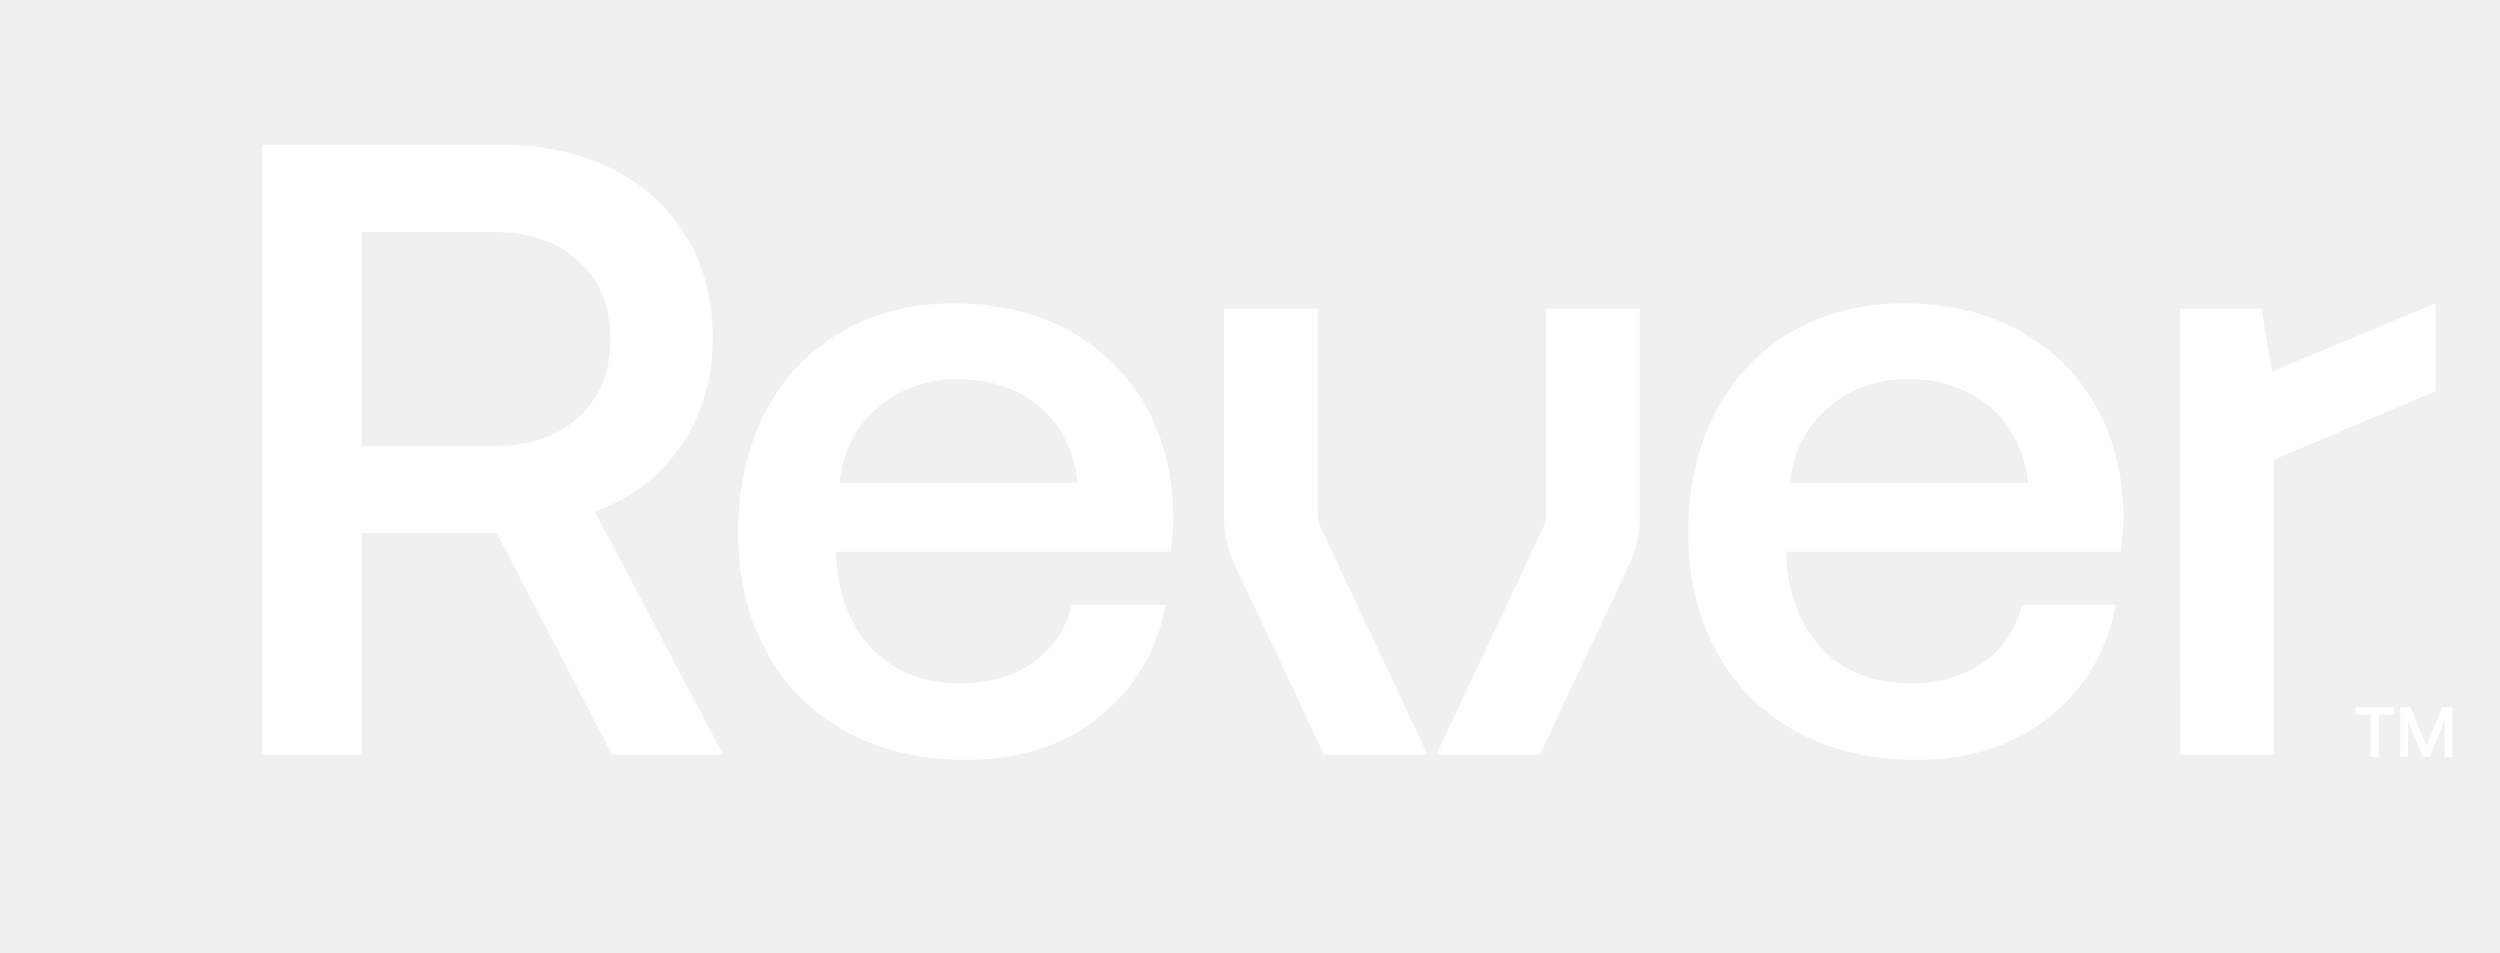
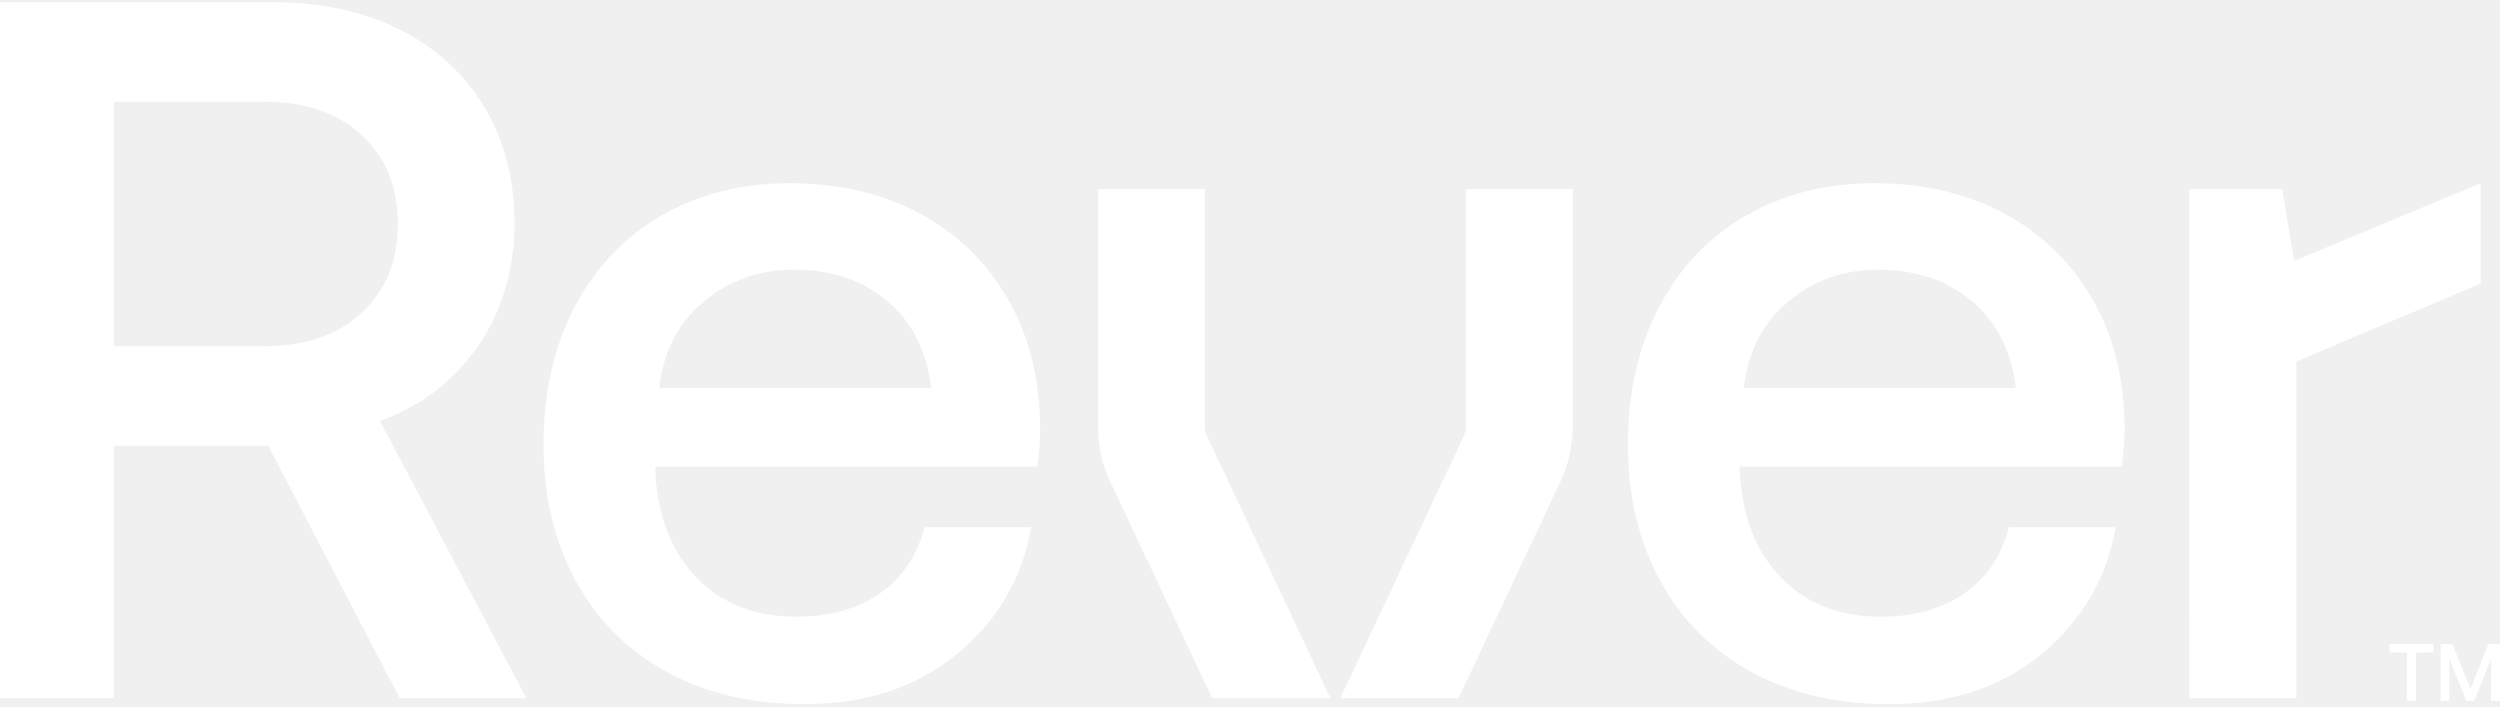
- <svg xmlns="http://www.w3.org/2000/svg" width="105" height="40" viewBox="0 0 105 40" fill="none">
-   <path d="M25.71 7.089C27.046 7.76 28.083 8.711 28.826 9.941C29.57 11.171 29.934 12.605 29.934 14.242C29.934 15.879 29.484 17.45 28.589 18.741C27.693 20.032 26.489 20.947 24.982 21.486L30.369 31.694H25.71L20.869 22.401H15.188V31.694H11V8.594C11 7.206 11 7.353 11 6.082C12.381 6.082 21.046 6.082 21.046 6.082C22.817 6.082 24.37 6.418 25.705 7.089H25.71ZM20.723 18.741C22.225 18.741 23.424 18.334 24.309 17.516C25.194 16.697 25.64 15.609 25.64 14.242C25.64 12.874 25.194 11.786 24.309 10.968C23.424 10.149 22.23 9.743 20.723 9.743H15.188V18.746H20.723V18.741Z" fill="white" />
-   <path d="M35.352 13.931C36.723 13.139 38.296 12.742 40.067 12.742C41.837 12.742 43.446 13.108 44.817 13.84C46.188 14.572 47.27 15.609 48.059 16.951C48.849 18.293 49.253 19.864 49.279 21.669C49.279 22.157 49.243 22.655 49.167 23.169H35.115V23.387C35.211 25.024 35.722 26.316 36.642 27.266C37.563 28.217 38.792 28.695 40.32 28.695C41.534 28.695 42.556 28.41 43.38 27.836C44.205 27.261 44.751 26.453 45.019 25.401H48.95C48.611 27.302 47.695 28.863 46.203 30.083C44.711 31.303 42.849 31.913 40.613 31.913C38.671 31.913 36.981 31.516 35.534 30.723C34.093 29.93 32.975 28.817 32.186 27.373C31.396 25.929 31.002 24.262 31.002 22.36C31.002 20.459 31.386 18.746 32.15 17.292C32.914 15.838 33.981 14.72 35.352 13.927V13.931ZM43.653 17.078C42.743 16.311 41.595 15.924 40.214 15.924C38.929 15.924 37.816 16.321 36.88 17.114C35.944 17.907 35.403 18.959 35.261 20.281H45.272C45.1 18.914 44.564 17.846 43.653 17.078Z" fill="white" />
-   <path d="M75.26 13.931C76.631 13.139 78.205 12.742 79.975 12.742C81.746 12.742 83.354 13.108 84.725 13.84C86.096 14.572 87.178 15.609 87.968 16.951C88.757 18.293 89.161 19.864 89.187 21.669C89.187 22.157 89.151 22.655 89.075 23.169H75.023V23.387C75.119 25.024 75.63 26.316 76.55 27.266C77.471 28.217 78.7 28.695 80.228 28.695C81.442 28.695 82.459 28.41 83.288 27.836C84.113 27.261 84.659 26.453 84.927 25.401H88.858C88.519 27.302 87.603 28.863 86.111 30.083C84.619 31.303 82.752 31.913 80.521 31.913C78.579 31.913 76.884 31.516 75.443 30.723C73.996 29.93 72.883 28.817 72.094 27.373C71.305 25.929 70.91 24.262 70.91 22.36C70.91 20.459 71.29 18.746 72.058 17.292C72.822 15.838 73.89 14.72 75.26 13.927V13.931ZM83.562 17.078C82.651 16.311 81.503 15.924 80.122 15.924C78.837 15.924 77.724 16.321 76.793 17.114C75.857 17.907 75.316 18.959 75.174 20.281H85.185C85.013 18.914 84.477 17.846 83.567 17.078H83.562Z" fill="white" />
-   <path d="M55.404 22.025C55.359 21.933 55.339 21.832 55.339 21.73V12.96H51.408V21.73C51.408 22.416 51.56 23.103 51.853 23.718L55.612 31.699H59.962L55.41 22.03L55.404 22.025Z" fill="white" />
-   <path d="M64.946 12.961V21.73C64.946 21.832 64.926 21.928 64.88 22.02L60.322 31.694H64.673L68.431 23.708C68.719 23.093 68.871 22.411 68.871 21.73V12.961H64.941H64.946Z" fill="white" />
-   <path d="M100.553 29.706V30.011H99.911V31.791H99.572V30.011H98.93V29.706H100.553Z" fill="white" />
-   <path d="M101.251 29.706L101.913 31.348L102.566 29.706H103.001V31.791H102.672V30.255L102.05 31.791H101.762L101.139 30.255V31.791H100.811V29.706H101.251Z" fill="white" />
-   <path d="M102.292 12.737L95.427 15.599L94.98 12.96H91.562V28.471H91.573V31.694H95.508V19.3L102.292 16.433V12.737Z" fill="white" />
+ <svg xmlns="http://www.w3.org/2000/svg" width="92" height="26" viewBox="0 0 92 26" fill="none">
+   <path d="M14.71 1.089C16.046 1.76 17.083 2.711 17.826 3.941C18.57 5.171 18.934 6.605 18.934 8.242C18.934 9.879 18.484 11.45 17.589 12.741C16.693 14.032 15.489 14.947 13.982 15.486L19.369 25.694H14.71L9.869 16.401H4.189V25.694H2.8282e-05V2.594C2.8282e-05 1.206 0 1.353 0 0.082C1.381 0.082 10.046 0.082 10.046 0.082C11.817 0.082 13.37 0.418 14.705 1.089H14.71ZM9.723 12.741C11.225 12.741 12.424 12.334 13.309 11.516C14.194 10.697 14.639 9.609 14.639 8.242C14.639 6.874 14.194 5.786 13.309 4.968C12.424 4.149 11.23 3.743 9.723 3.743H4.189V12.746H9.723V12.741Z" fill="white" />
+   <path d="M24.352 7.932C25.723 7.138 27.296 6.742 29.067 6.742C30.837 6.742 32.446 7.108 33.817 7.84C35.188 8.572 36.27 9.609 37.059 10.951C37.849 12.293 38.253 13.864 38.279 15.669C38.279 16.157 38.243 16.655 38.167 17.169H24.115V17.387C24.211 19.024 24.722 20.316 25.642 21.266C26.563 22.217 27.792 22.695 29.32 22.695C30.534 22.695 31.556 22.41 32.38 21.836C33.205 21.261 33.751 20.453 34.019 19.401H37.95C37.611 21.302 36.695 22.863 35.203 24.083C33.711 25.303 31.849 25.913 29.613 25.913C27.671 25.913 25.981 25.516 24.534 24.723C23.093 23.93 21.975 22.817 21.186 21.373C20.396 19.929 20.002 18.262 20.002 16.36C20.002 14.459 20.386 12.746 21.15 11.292C21.914 9.838 22.981 8.72 24.352 7.926V7.932ZM32.653 11.078C31.743 10.311 30.595 9.924 29.214 9.924C27.929 9.924 26.816 10.321 25.88 11.114C24.944 11.907 24.403 12.959 24.261 14.281H34.272C34.1 12.914 33.564 11.846 32.653 11.078Z" fill="white" />
+   <path d="M64.26 7.932C65.631 7.138 67.205 6.742 68.975 6.742C70.746 6.742 72.354 7.108 73.725 7.84C75.096 8.572 76.178 9.609 76.968 10.951C77.757 12.293 78.161 13.864 78.187 15.669C78.187 16.157 78.151 16.655 78.075 17.169H64.023V17.387C64.119 19.024 64.63 20.316 65.55 21.266C66.471 22.217 67.7 22.695 69.228 22.695C70.442 22.695 71.459 22.41 72.288 21.836C73.113 21.261 73.659 20.453 73.927 19.401H77.858C77.519 21.302 76.603 22.863 75.111 24.083C73.619 25.303 71.752 25.913 69.521 25.913C67.579 25.913 65.884 25.516 64.443 24.723C62.996 23.93 61.883 22.817 61.094 21.373C60.305 19.929 59.91 18.262 59.91 16.36C59.91 14.459 60.289 12.746 61.058 11.292C61.822 9.838 62.89 8.72 64.26 7.926V7.932ZM72.562 11.078C71.651 10.311 70.503 9.924 69.122 9.924C67.837 9.924 66.724 10.321 65.793 11.114C64.857 11.907 64.316 12.959 64.174 14.281H74.185C74.013 12.914 73.477 11.846 72.567 11.078H72.562Z" fill="white" />
+   <path d="M44.404 16.025C44.359 15.933 44.339 15.832 44.339 15.73V6.961H40.408V15.73C40.408 16.416 40.56 17.103 40.853 17.718L44.612 25.699H48.962L44.41 16.03L44.404 16.025Z" fill="white" />
+   <path d="M53.946 6.961V15.73C53.946 15.832 53.926 15.928 53.88 16.02L49.322 25.694H53.673L57.431 17.708C57.719 17.093 57.871 16.411 57.871 15.73V6.961H53.941H53.946Z" fill="white" />
+   <path d="M89.553 23.706V24.011H88.911V25.791H88.572V24.011H87.93V23.706H89.553Z" fill="white" />
+   <path d="M90.251 23.706L90.913 25.348L91.566 23.706H92.001V25.791H91.672V24.255L91.05 25.791H90.762L90.139 24.255V25.791H89.811V23.706H90.251Z" fill="white" />
+   <path d="M91.292 6.737L84.427 9.599L83.98 6.96H80.562V22.471H80.573V25.694H84.508V13.3L91.292 10.433V6.737Z" fill="white" />
</svg>
